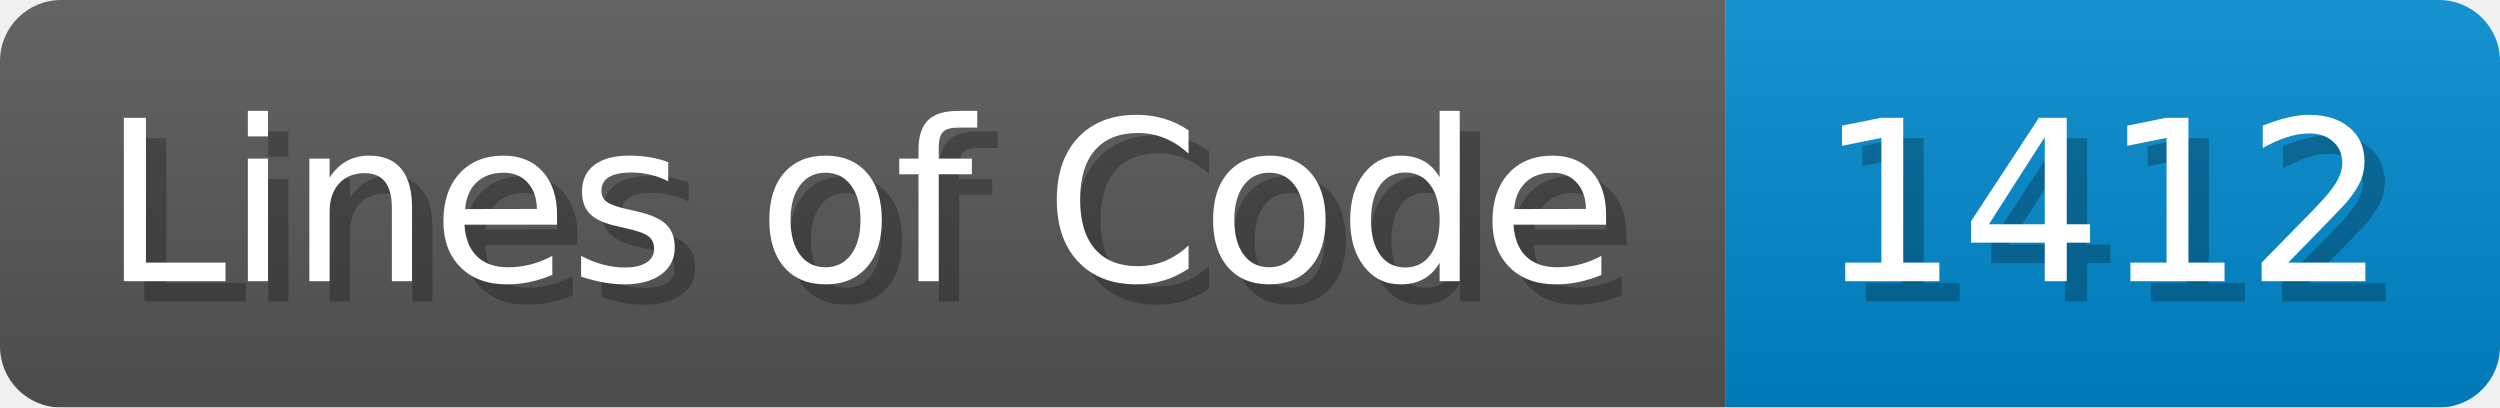
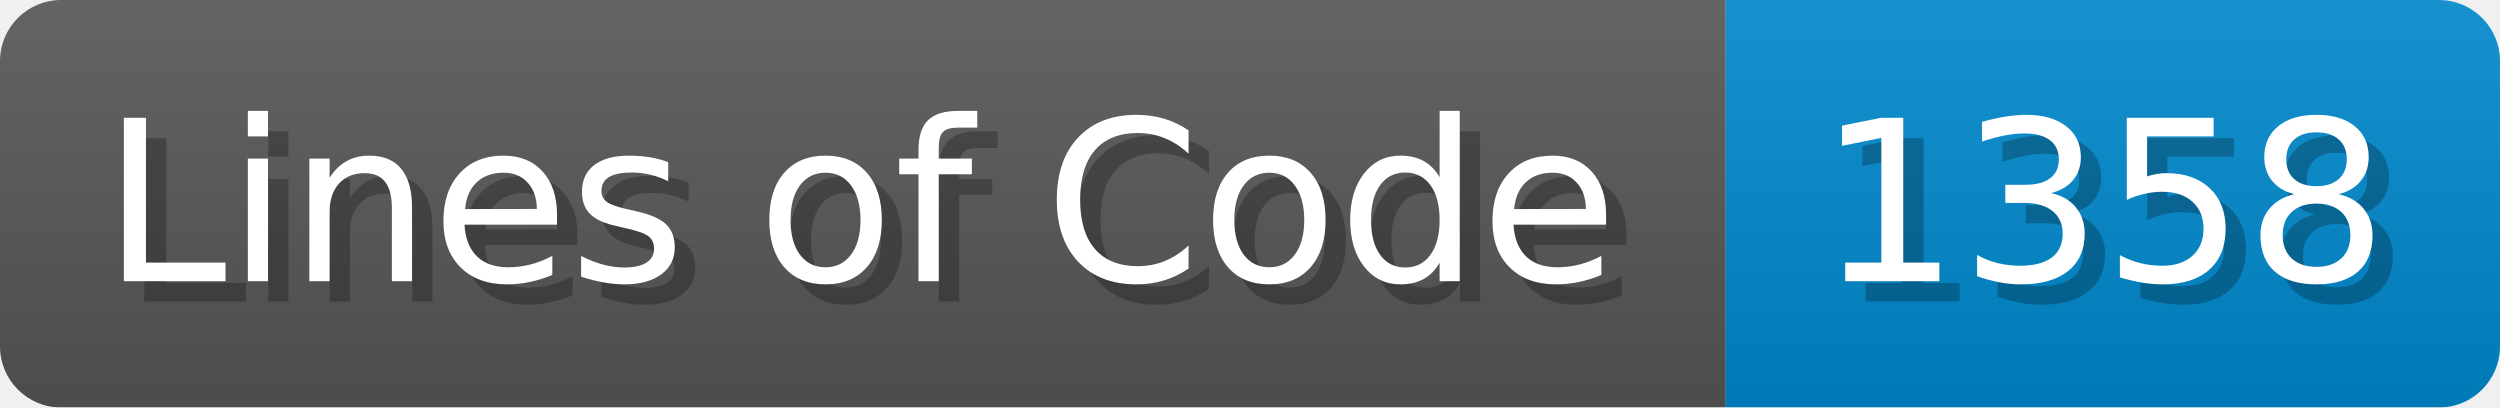
- <svg xmlns="http://www.w3.org/2000/svg" width="122.7" height="20" viewBox="0 0 1227 200" role="img" aria-label="Lines of Code: 1412">
+ <svg xmlns="http://www.w3.org/2000/svg" width="122.7" height="20" viewBox="0 0 1227 200" role="img" aria-label="Lines of Code: 1358">
  <linearGradient id="a" x2="0" y2="100%">
    <stop offset="0" stop-opacity=".1" stop-color="#EEE" />
    <stop offset="1" stop-opacity=".1" />
  </linearGradient>
  <mask id="m">
    <rect width="1227" height="200" rx="30" fill="#FFF" />
  </mask>
  <g mask="url(#m)">
    <rect width="847" height="200" fill="#555" />
    <rect width="380" height="200" fill="#08C" x="847" />
    <rect width="1227" height="200" fill="url(#a)" />
  </g>
  <g aria-hidden="true" fill="#fff" text-anchor="start" font-family="Verdana,DejaVu Sans,sans-serif" font-size="110">
    <text x="60" y="148" textLength="747" fill="#000" opacity="0.25">Lines of Code</text>
    <text x="50" y="138" textLength="747">Lines of Code</text>
-     <text x="902" y="148" textLength="280" fill="#000" opacity="0.25">1412</text>
-     <text x="892" y="138" textLength="280">1412</text>
+     <text x="902" y="148" textLength="280" fill="#000" opacity="0.25">1358</text>
+     <text x="892" y="138" textLength="280">1358</text>
  </g>
</svg>
